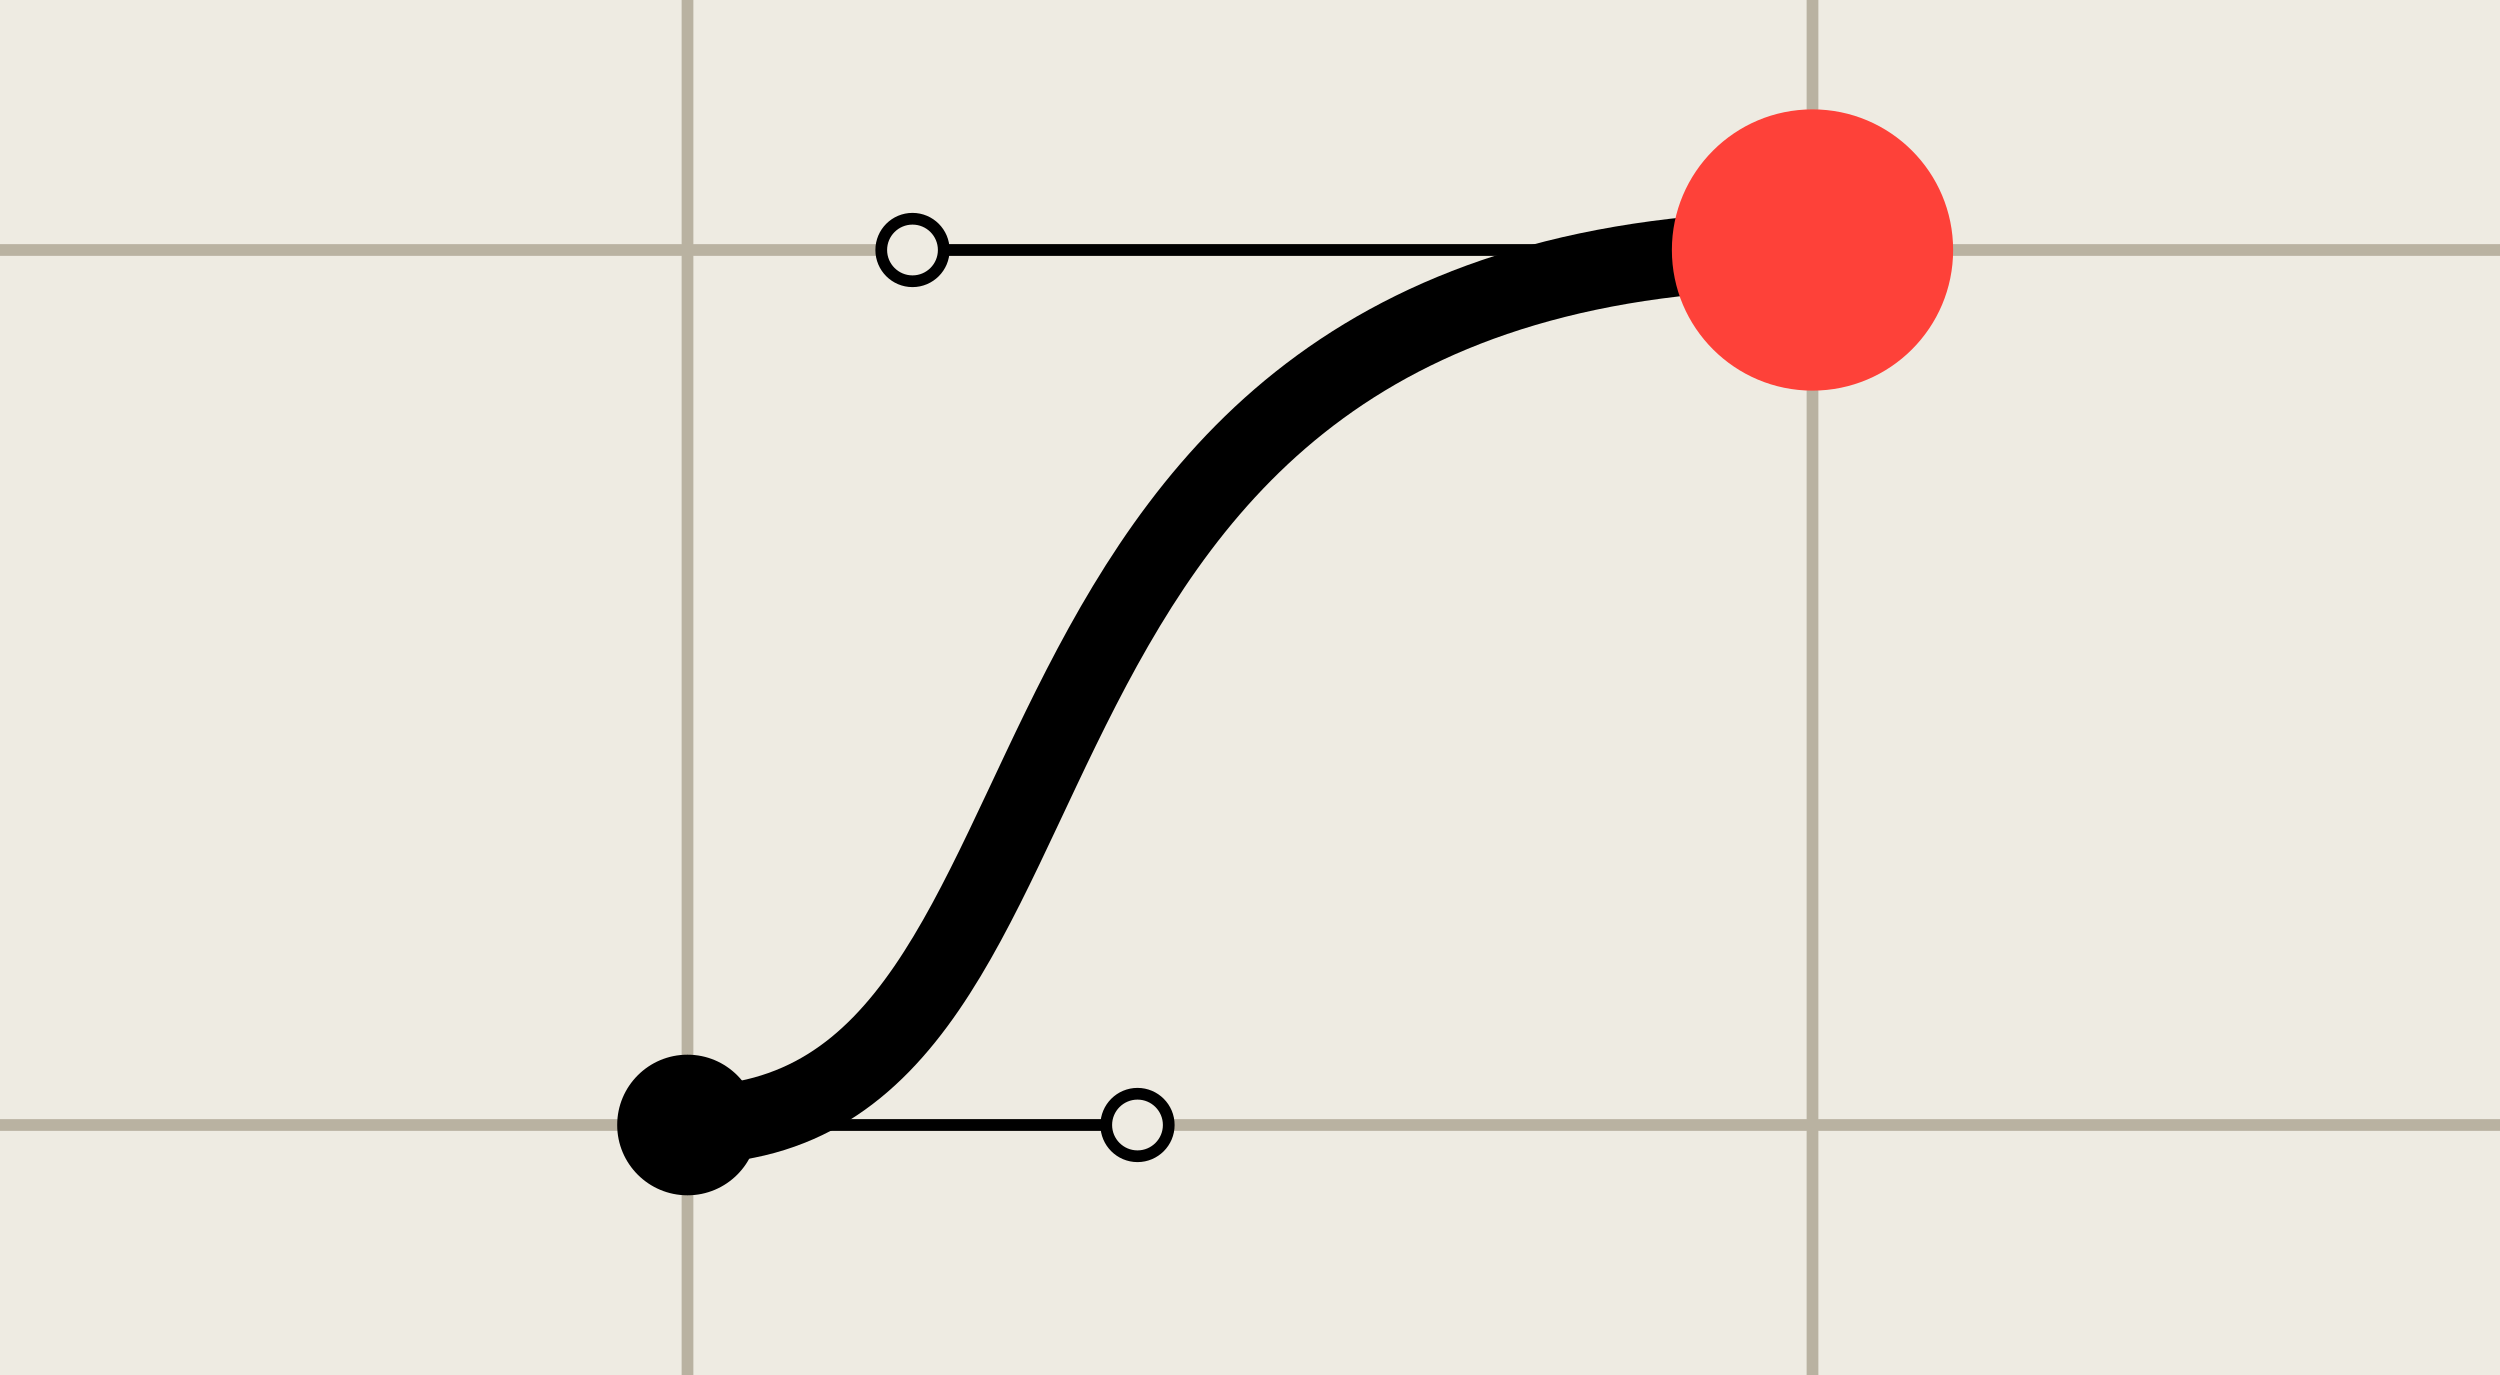
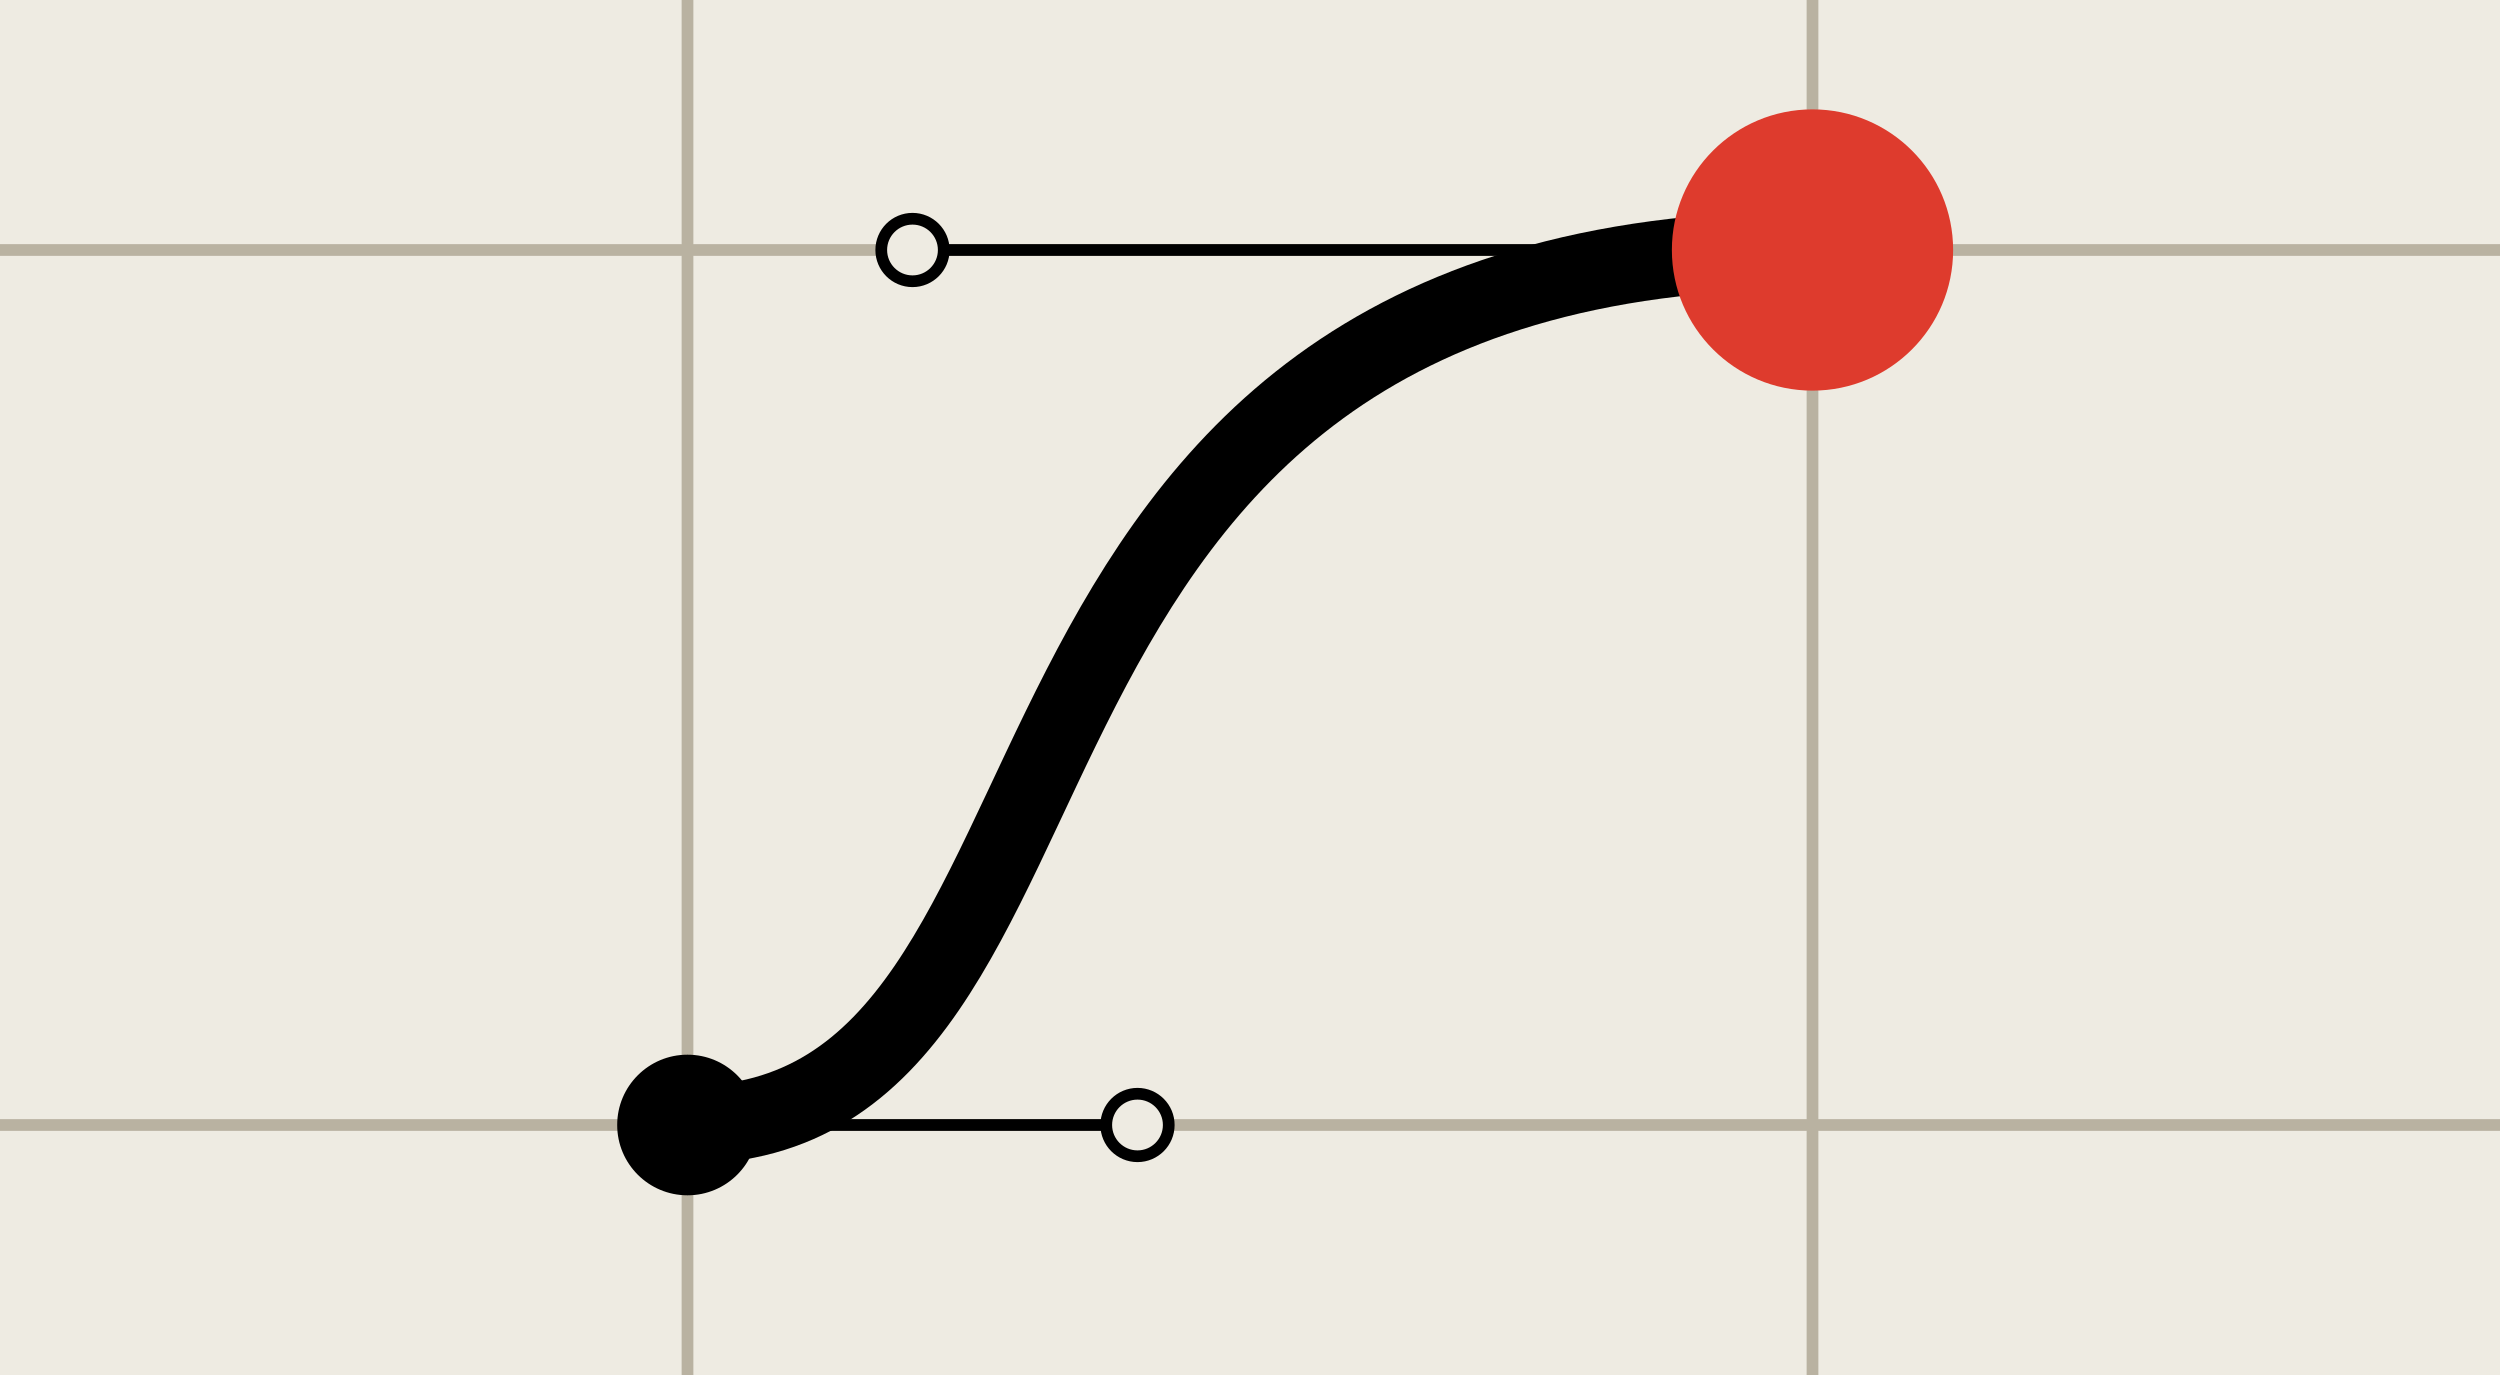
<svg xmlns="http://www.w3.org/2000/svg" viewBox="0 0 320 176" width="320" height="176" fill="none">
  <rect width="320" height="176" fill="#EEEBE2" />
  <path d="M88 0V176M232 0V176M0 32H320M0 144H320" stroke="#8F846B" stroke-opacity=".55" stroke-width="1.5" />
  <path d="M88 144C145.6 144 116.8 32 232 32" stroke="#000" stroke-width="10" />
  <path d="M88 144H145.6M232 32H116.8" stroke="#000" stroke-width="1.5" />
  <circle cx="145.6" cy="144" r="4" fill="#EEEBE2" stroke="#000" stroke-width="1.5" />
  <circle cx="116.8" cy="32" r="4" fill="#EEEBE2" stroke="#000" stroke-width="1.5" />
  <circle cx="88" cy="144" r="9" fill="#000" />
-   <circle cx="232" cy="32" r="18" fill="#FE4139" />
+   <circle cx="232" cy="32" r="18" fill="#DE3B2D" />
</svg>
